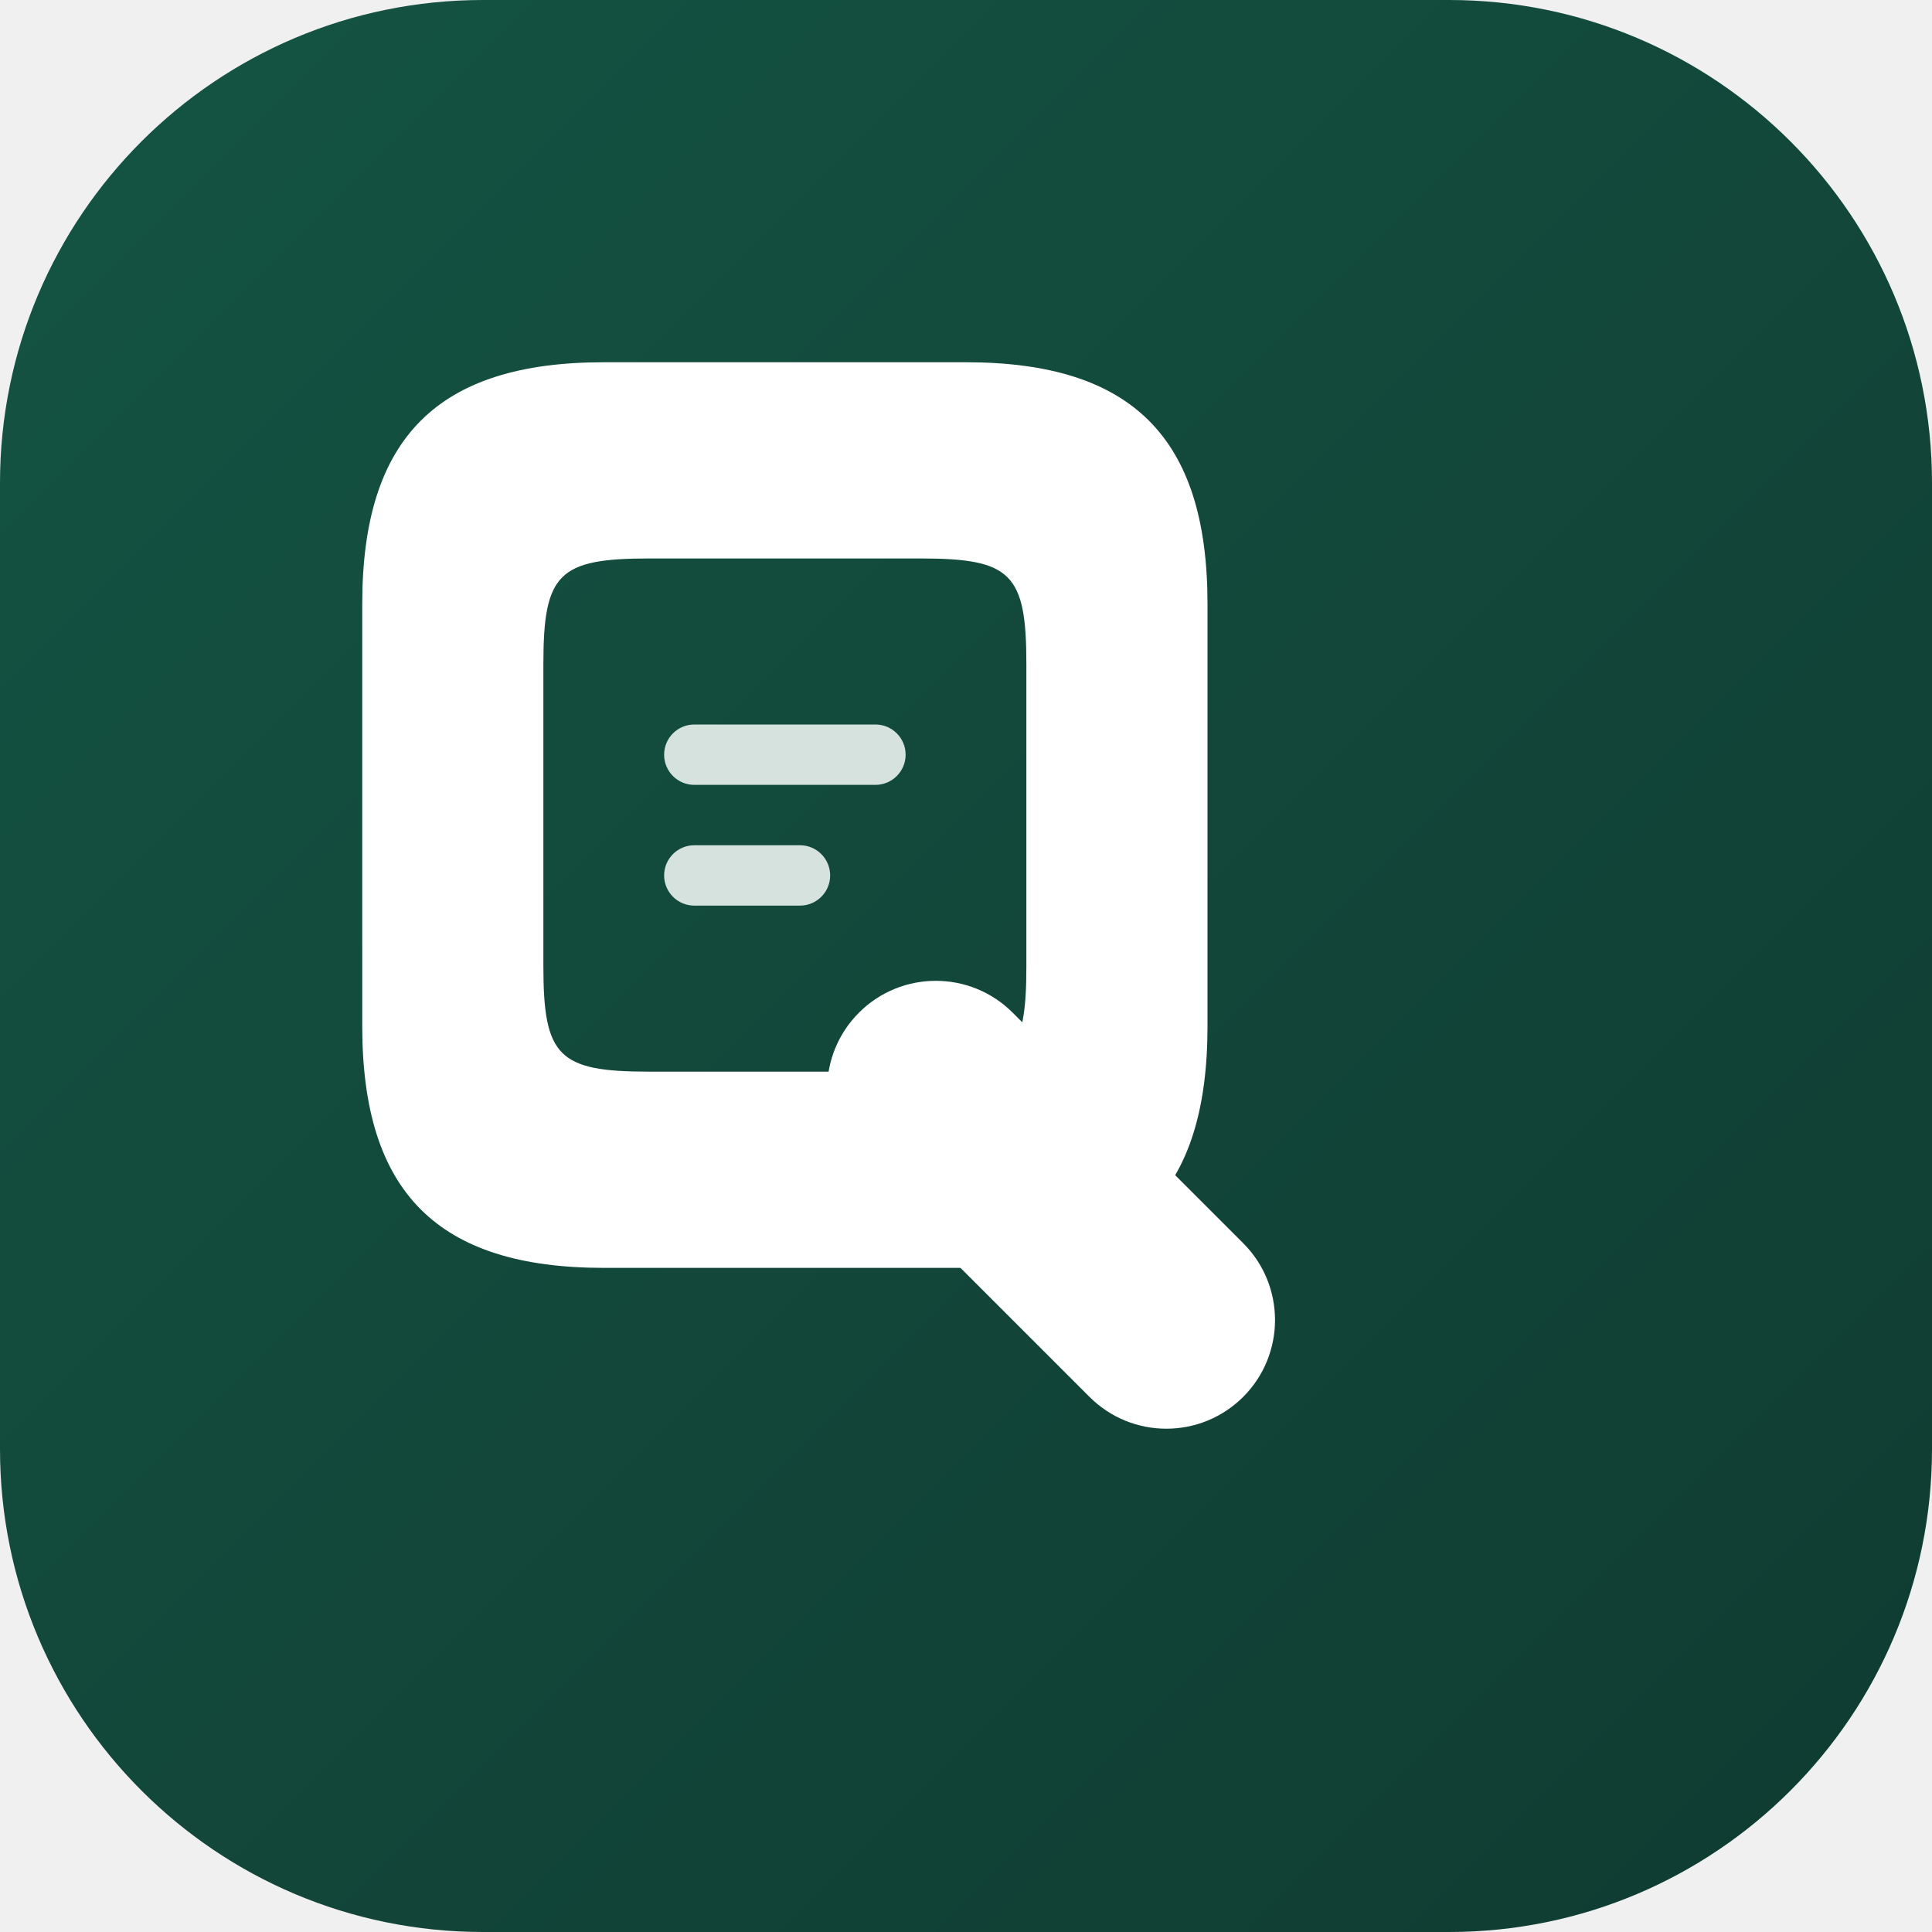
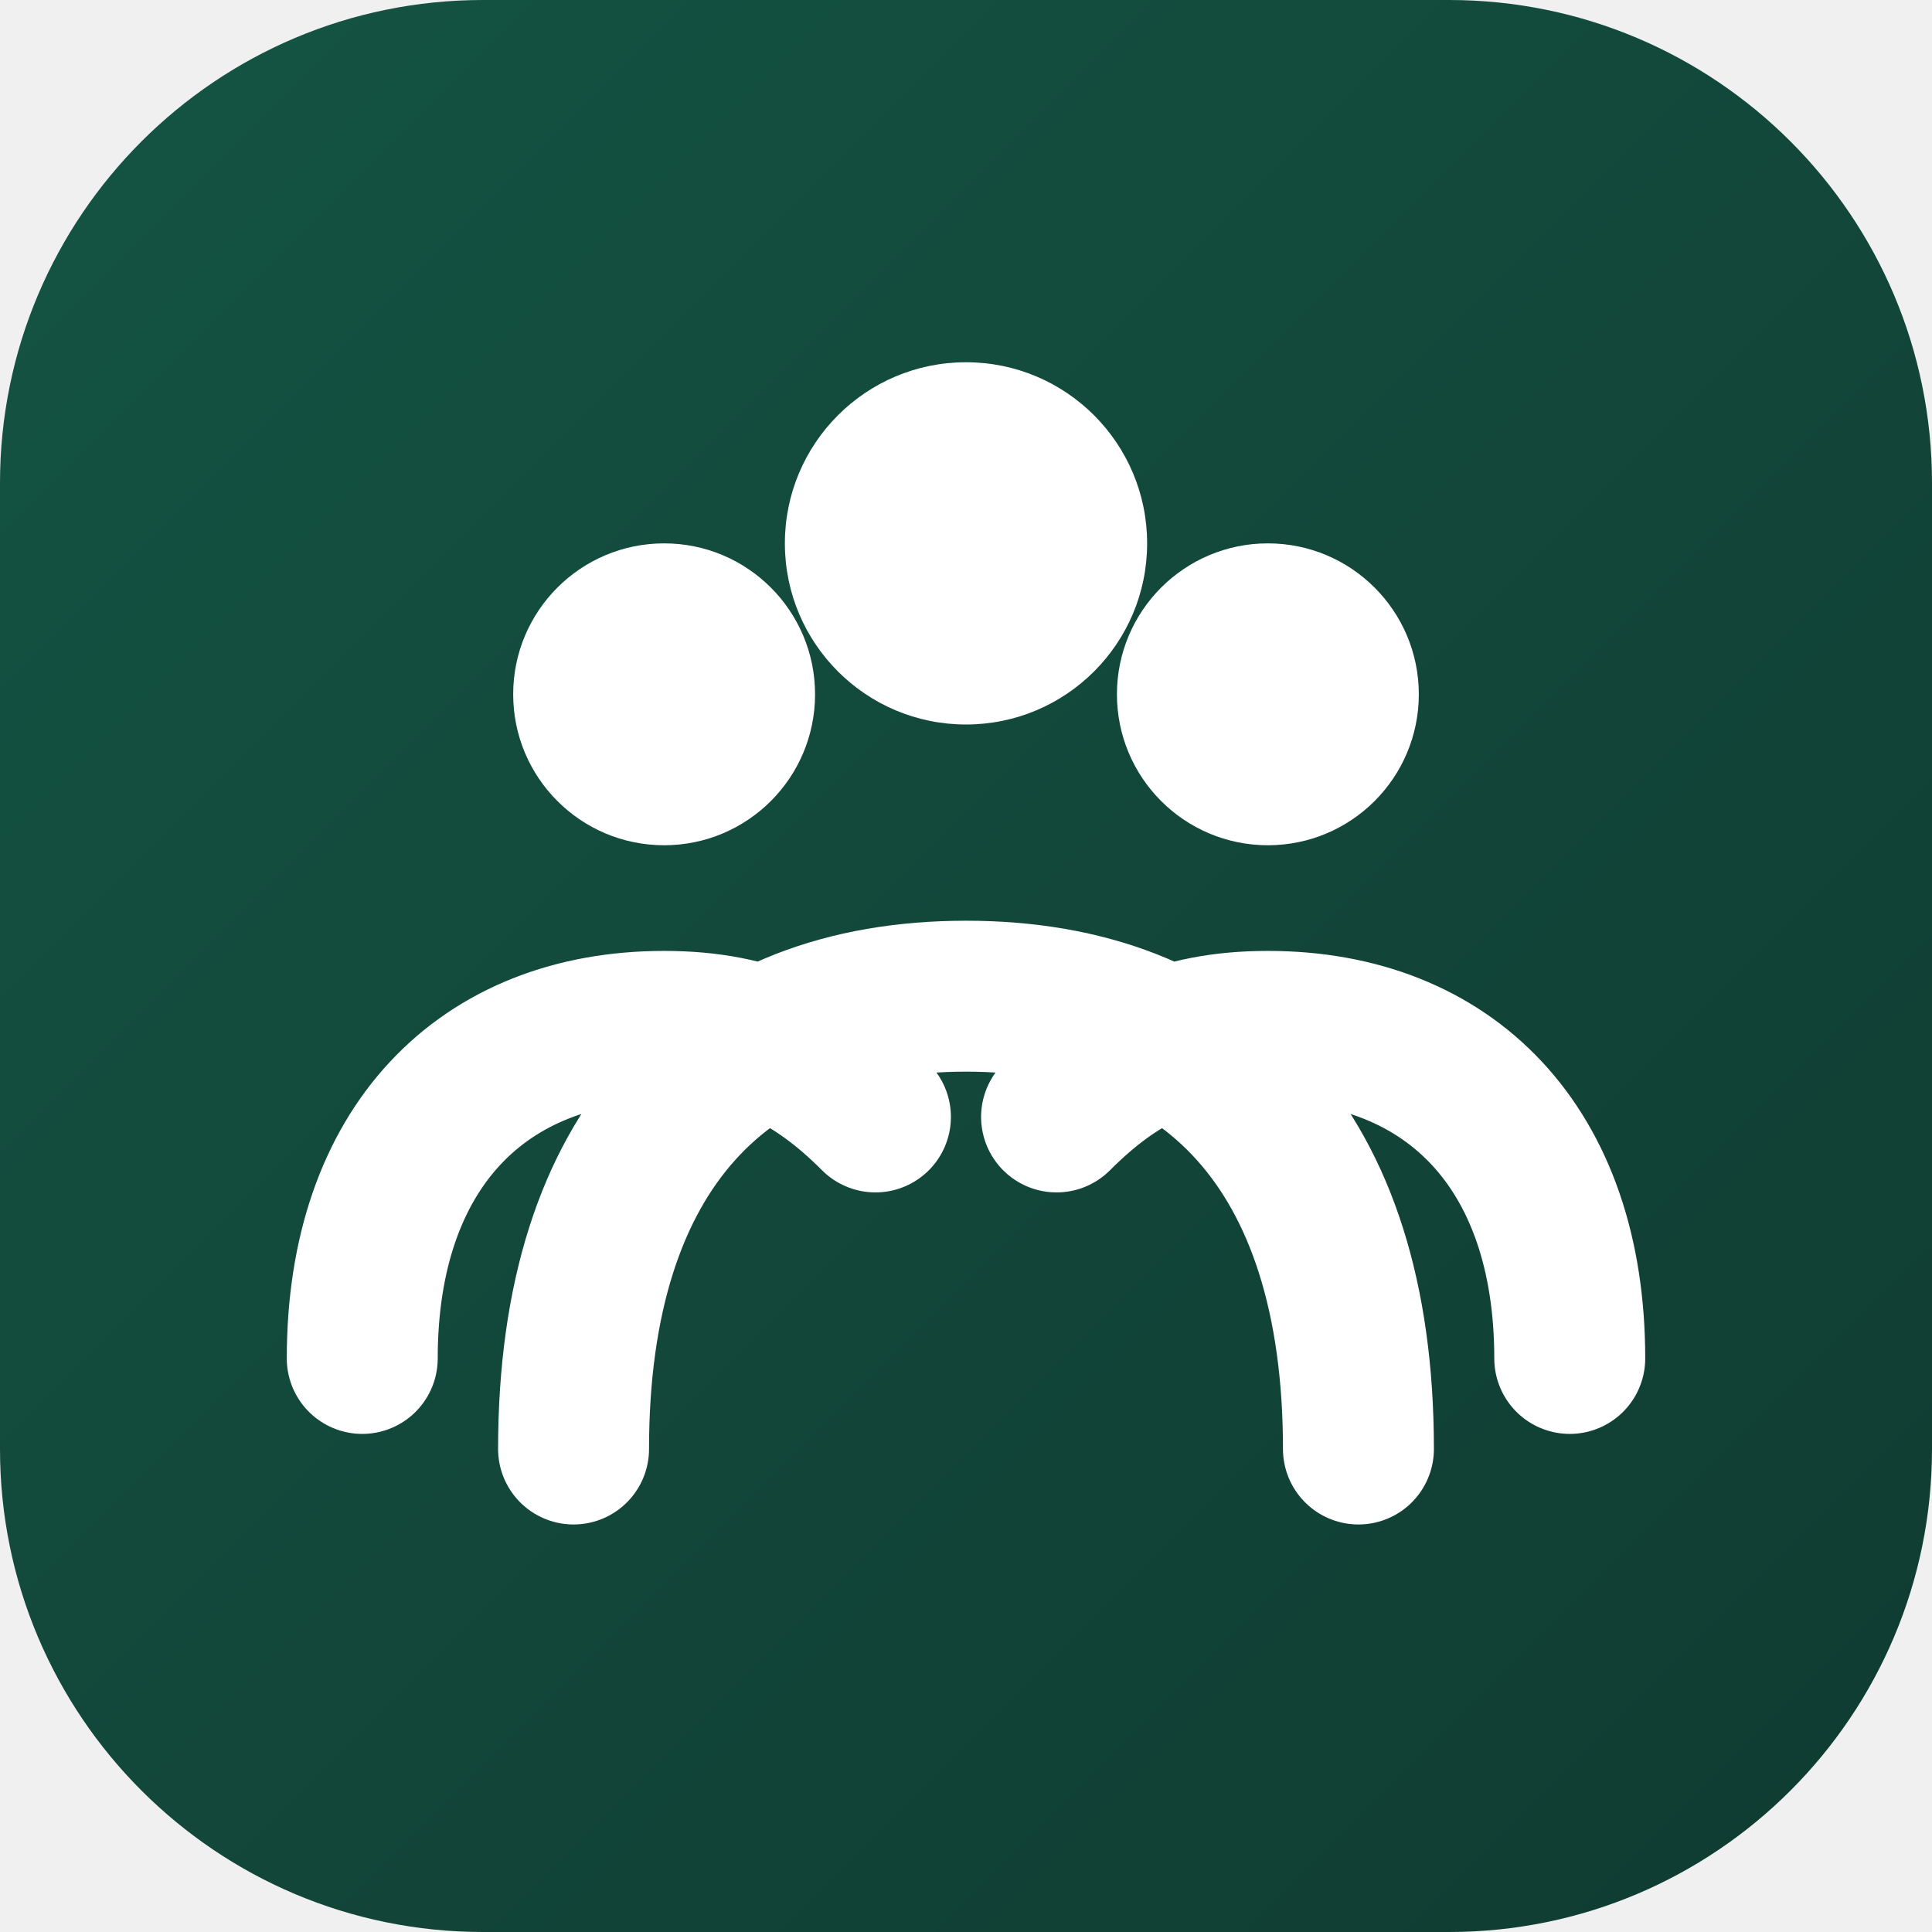
<svg xmlns="http://www.w3.org/2000/svg" viewBox="0 0 64 64" width="64" height="64">
  <defs>
    <linearGradient id="favBg" x1="0%" y1="0%" x2="100%" y2="100%">
      <stop offset="0%" stop-color="#145443" />
      <stop offset="100%" stop-color="#103B31" />
    </linearGradient>
  </defs>
  <rect width="64" height="64" rx="16" fill="url(#favBg)" />
-   <path fill-rule="evenodd" clip-rule="evenodd" d="     M 20 12     C 14.5 12, 12 14.5, 12 20     L 12 34     C 12 39.5, 14.5 42, 20 42     L 32 42     C 37.5 42, 40 39.5, 40 34     L 40 20     C 40 14.5, 37.5 12, 32 12     Z     M 21.5 18.5     C 18.5 18.5, 18 19, 18 22     L 18 32     C 18 35, 18.5 35.5, 21.5 35.5     L 30.5 35.5     C 33.5 35.5, 34 35, 34 32     L 34 22     C 34 19, 33.5 18.5, 30.5 18.5     Z   " fill="#FFFFFF" />
-   <rect x="31" y="31" width="18" height="7.2" rx="3.6" transform="rotate(45 31 31)" fill="#FFFFFF" />
-   <rect x="22" y="24" width="8" height="2" rx="1" fill="#EAF3EE" opacity="0.9" />
-   <rect x="22" y="28" width="5.5" height="2" rx="1" fill="#EAF3EE" opacity="0.9" />
+   <circle cx="22" cy="23" r="5" fill="#FFFFFF" />
+   <circle cx="42" cy="23" r="5" fill="#FFFFFF" />
+   <circle cx="32" cy="18" r="6" fill="#FFFFFF" />
+   <path d="M12 45c0-7 4-11 10-11 3 0 5 1 7 3M52 45c0-7-4-11-10-11-3 0-5 1-7 3M19 48c0-10 5-15 13-15s13 5 13 15" fill="none" stroke="#FFFFFF" stroke-width="5" stroke-linecap="round" />
</svg>
